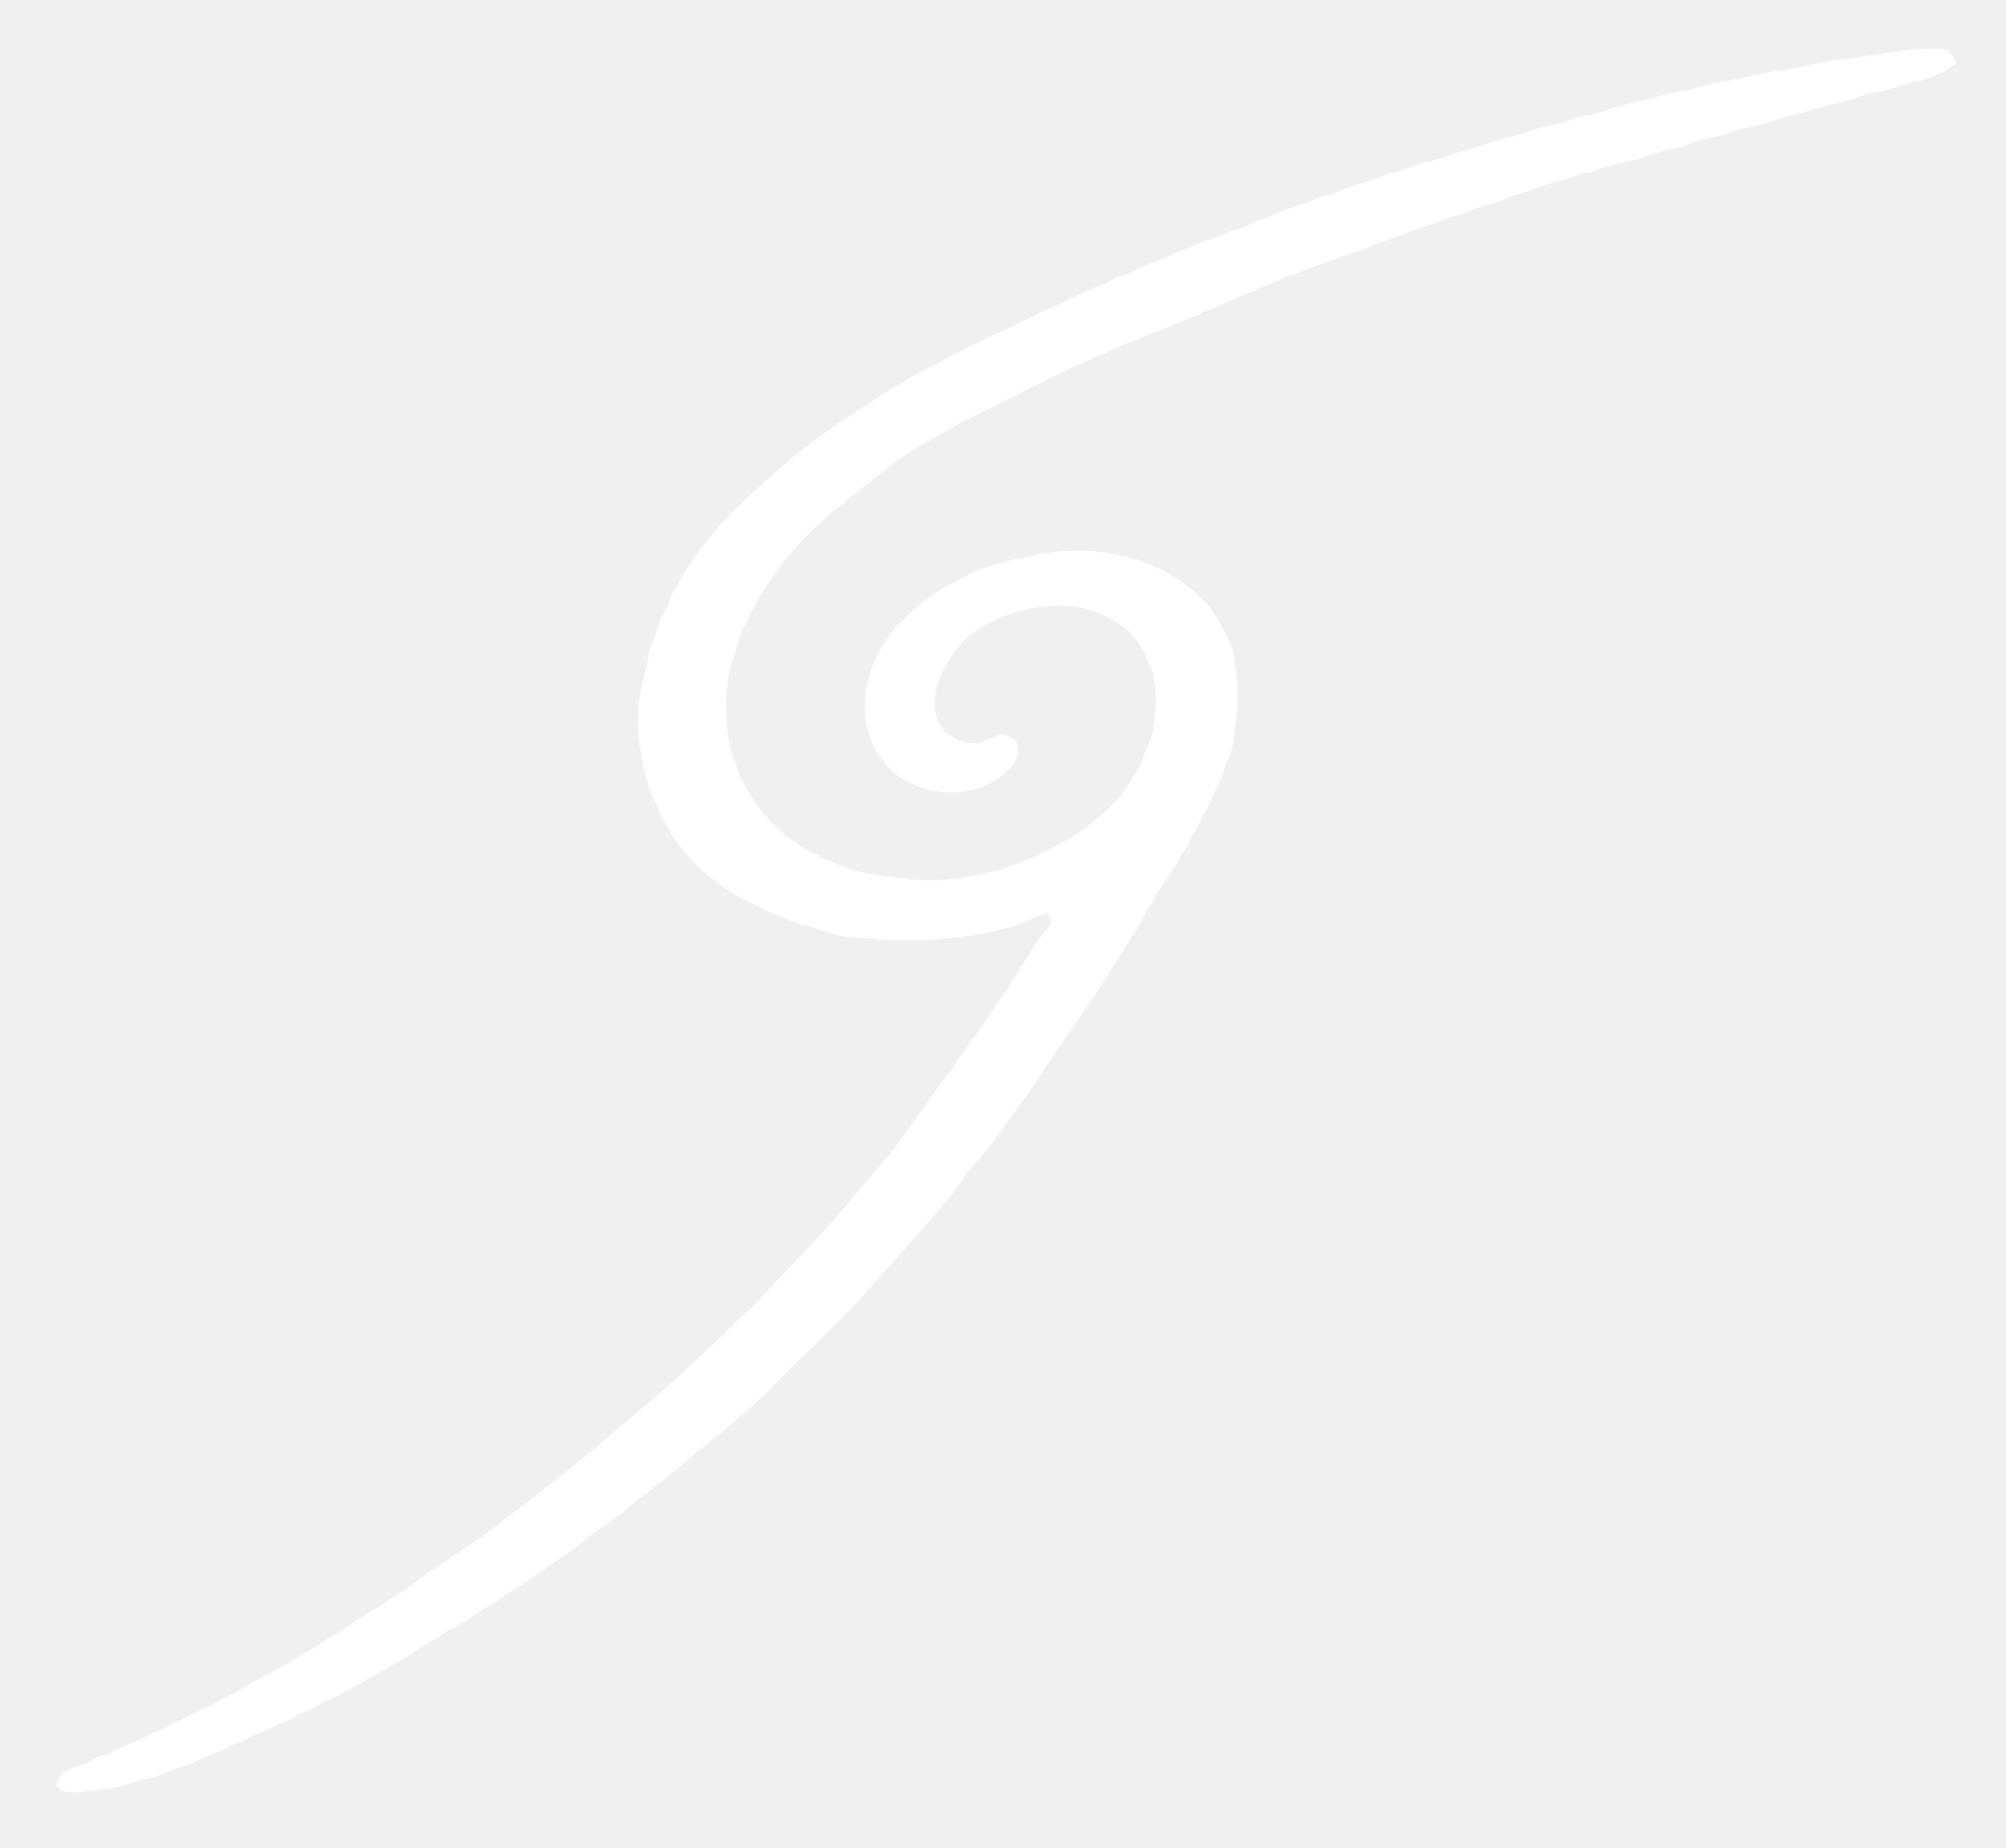
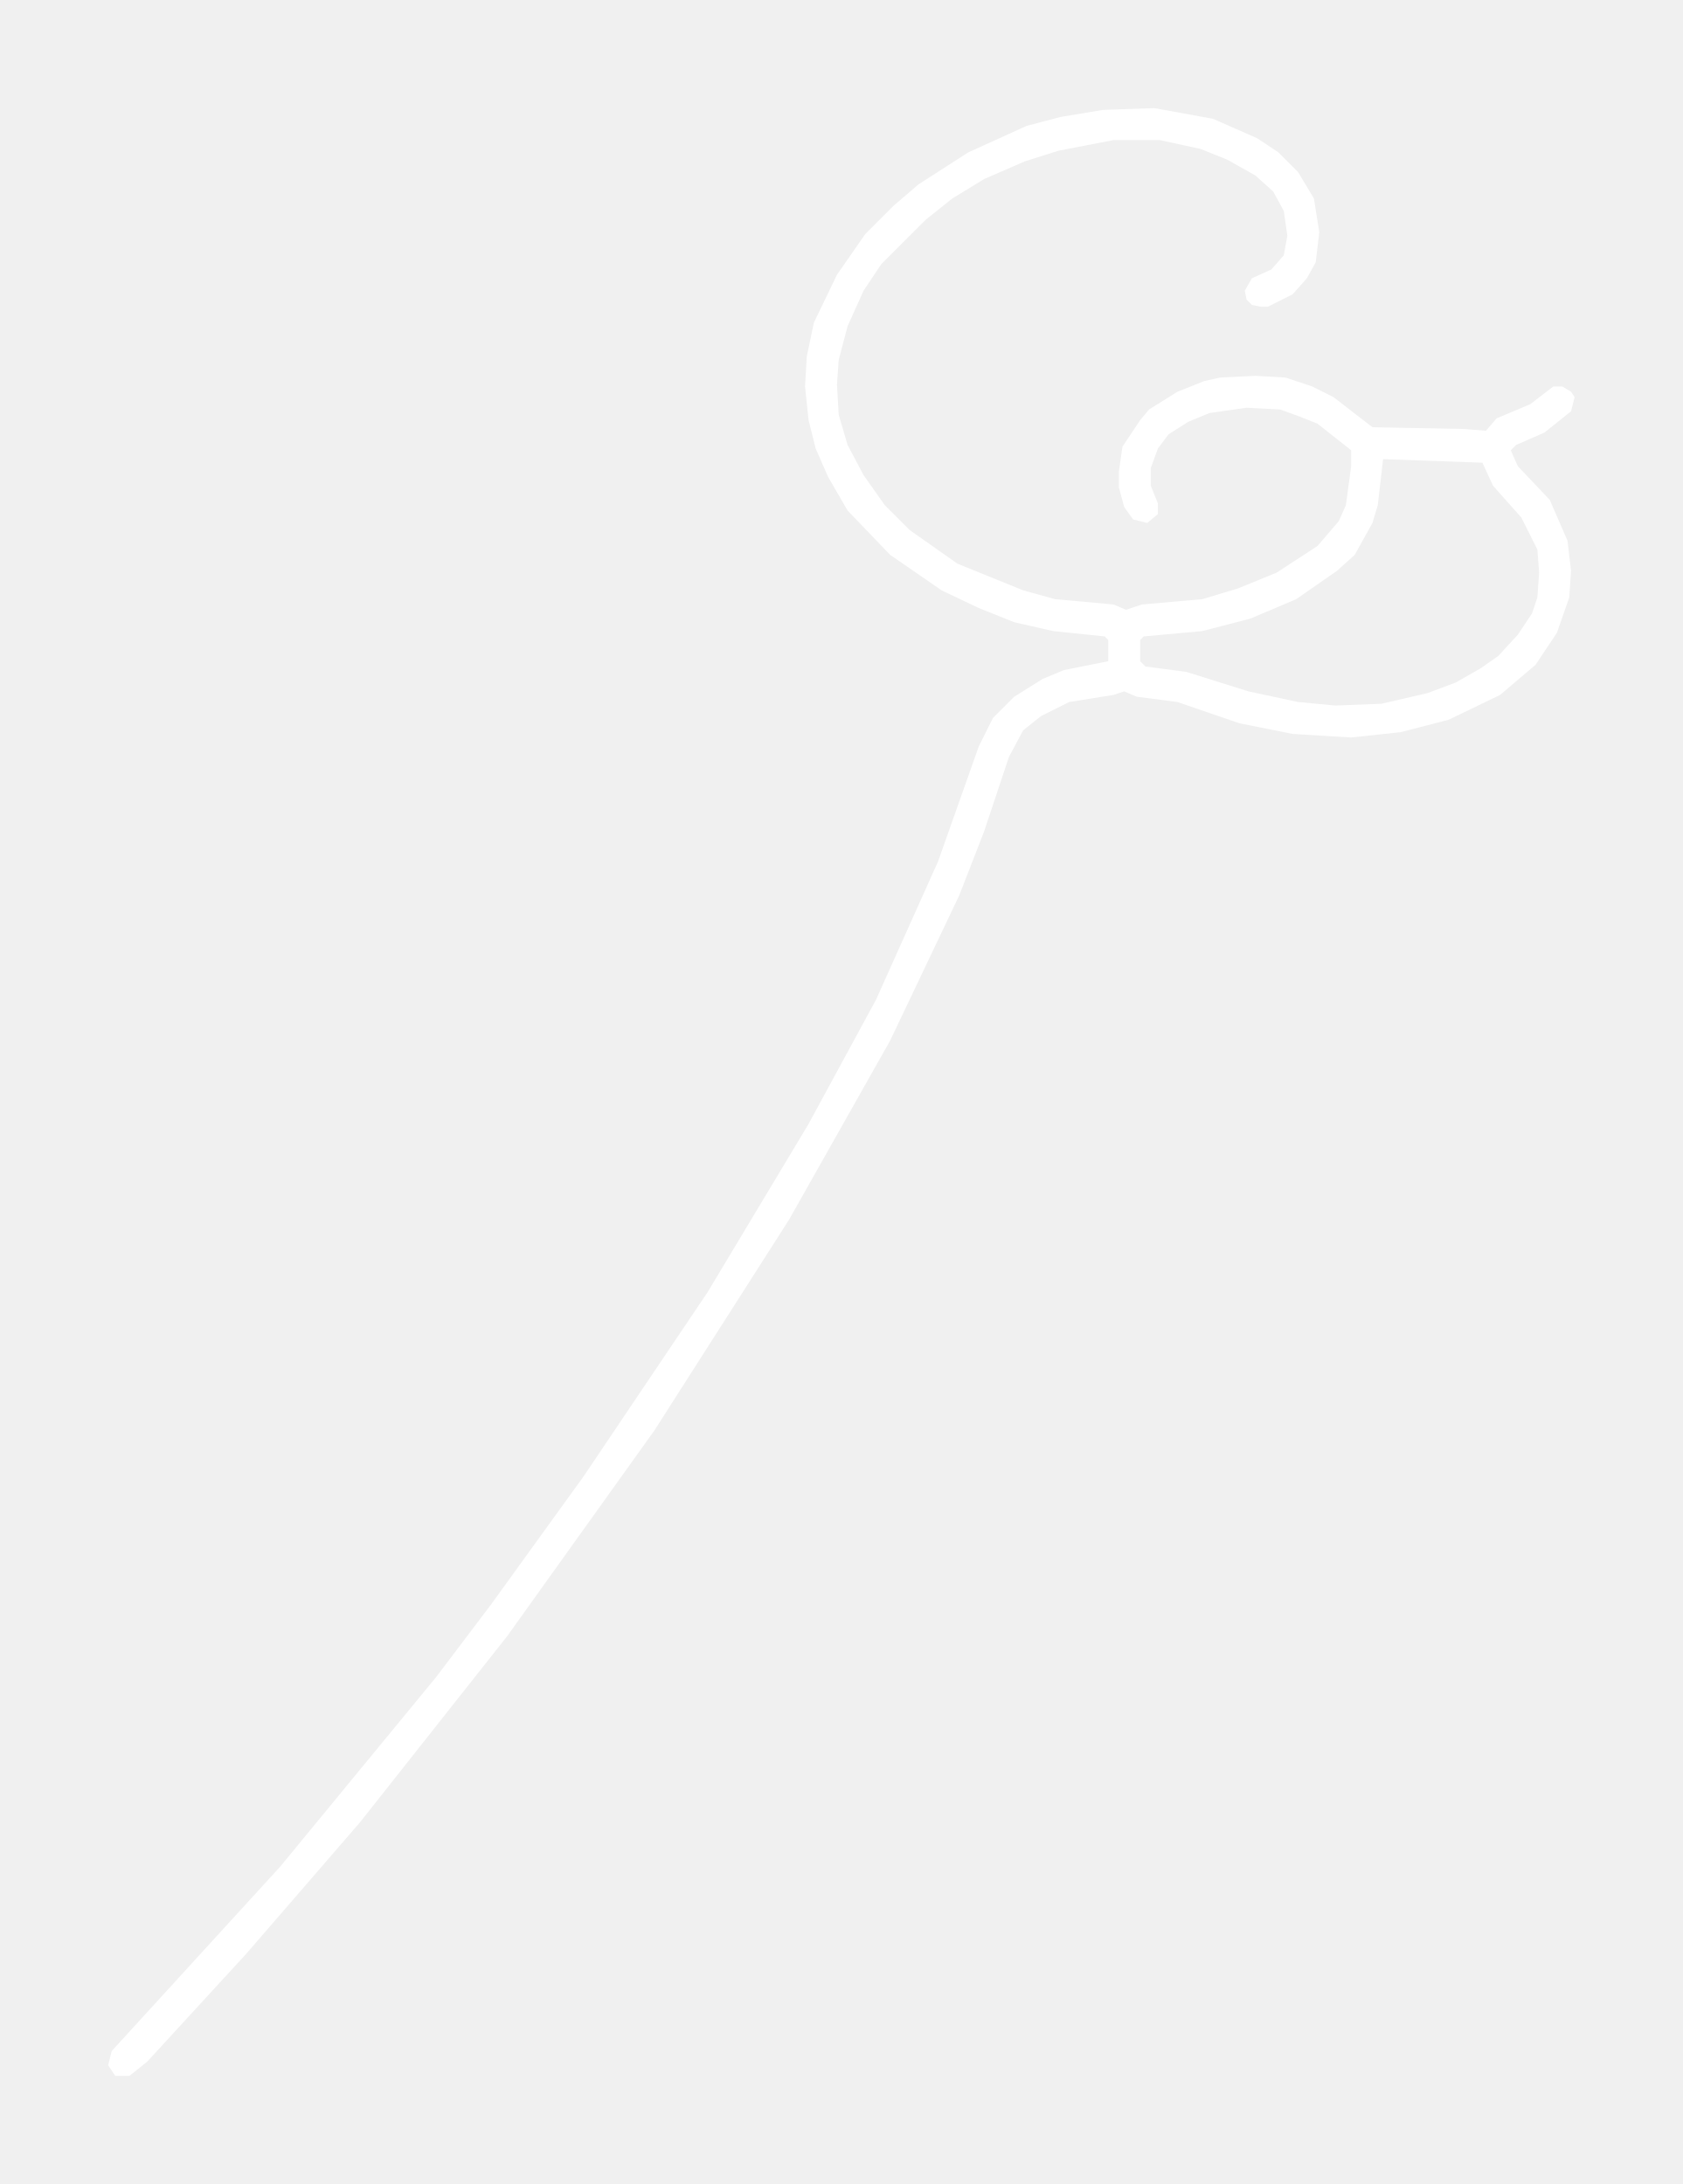
- <svg xmlns="http://www.w3.org/2000/svg" width="177" height="163" viewBox="0 0 177 163">
-   <path fill="#FFFFFF" fill-rule="evenodd" d="M167.579,4.5L168.5,4.379L169.5,4.323L170.5,4.297L171.5,4.302L171.915,4.5L172.5,5.229L172.615,5.5L172.5,5.651L171.5,6.344L171.169,6.5L170.5,6.771L169.5,7.105L168.5,7.307L167.924,7.5L167.5,7.65L166.5,7.944L165.5,8.147L164.5,8.379L164.176,8.5L163.5,8.723L162.5,9.012L161.5,9.226L160.57,9.5L160.5,9.527L159.5,9.803L158.5,10.097L157.5,10.292L156.912,10.5L156.5,10.656L155.5,10.969L154.5,11.177L153.5,11.392L153.223,11.5L152.5,11.741L151.5,12.053L150.5,12.246L149.554,12.5L149.5,12.519L148.5,12.924L147.5,13.155L146.5,13.367L146.139,13.5L145.5,13.713L144.5,14.056L143.5,14.25L142.5,14.496L142.49,14.5L141.5,14.771L140.5,15.139L139.5,15.328L139.043,15.5L138.5,15.698L137.5,16.009L136.5,16.273L135.818,16.5L135.5,16.621L134.5,16.997L133.5,17.258L132.904,17.5L132.5,17.677L131.5,18.024L130.5,18.312L129.973,18.5L129.5,18.672L128.5,19.027L127.5,19.312L127.073,19.5L126.5,19.736L125.5,20.079L124.5,20.392L124.25,20.5L123.5,20.767L122.5,21.175L121.5,21.481L121.467,21.5L120.5,21.971L119.5,22.237L118.716,22.5L118.5,22.589L117.5,22.994L116.5,23.302L116,23.5L115.5,23.698L114.5,24.101L113.5,24.424L113.354,24.5L112.5,24.905L111.5,25.256L110.973,25.5L110.5,25.718L109.5,26.121L108.603,26.5L108.5,26.556L107.5,27.03L106.5,27.392L106.269,27.5L105.5,27.858L104.5,28.248L103.857,28.5L103.5,28.65L102.5,29.113L101.5,29.431L101.378,29.5L100.5,29.936L99.5,30.25L98.918,30.5L98.5,30.693L97.5,31.14L96.61,31.5L96.5,31.556L95.5,32.061L94.5,32.452L94.423,32.5L93.5,32.984L92.5,33.404L92.343,33.5L91.5,33.962L90.5,34.404L90.345,34.5L89.5,34.974L88.5,35.411L88.353,35.5L87.5,35.968L86.5,36.404L86.335,36.5L85.5,36.939L84.5,37.41L84.372,37.5L83.5,38.031L82.622,38.5L82.5,38.576L81.5,39.145L80.915,39.5L80.5,39.746L79.5,40.401L79.383,40.5L78.5,41.142L78.041,41.5L77.5,41.926L76.766,42.5L76.5,42.703L75.519,43.5L75.5,43.519L74.5,44.315L74.281,44.5L73.5,45.126L73.072,45.5L72.5,45.997L71.976,46.5L71.5,46.966L70.966,47.5L70.5,47.986L70.02,48.5L69.5,49.121L69.179,49.5L68.5,50.458L68.466,50.5L67.759,51.5L67.5,51.92L67.108,52.5L66.541,53.5L66.5,53.572L66.065,54.5L65.541,55.5L65.5,55.59L65.166,56.5L64.894,57.5L64.556,58.5L64.5,58.688L64.294,59.5L64.15,60.5L64.069,61.5L64.049,62.5L64.081,63.5L64.186,64.5L64.338,65.5L64.5,66.128L64.602,66.5L64.949,67.5L65.275,68.5L65.5,68.871L65.814,69.5L66.422,70.5L66.5,70.598L67.135,71.5L67.5,71.908L68.03,72.5L68.5,72.977L69.095,73.5L69.5,73.859L70.436,74.5L70.5,74.549L71.5,75.186L72.205,75.5L72.5,75.672L73.5,76.085L74.492,76.5L74.5,76.504L75.5,76.832L76.5,77.039L77.5,77.237L78.5,77.35L79.5,77.488L79.588,77.5L80.5,77.608L81.5,77.66L82.5,77.66L83.5,77.608L84.412,77.5L84.5,77.488L85.5,77.317L86.5,77.11L87.5,76.922L88.5,76.674L88.945,76.5L89.5,76.307L90.5,75.909L91.462,75.5L91.5,75.481L92.5,74.974L93.419,74.5L93.5,74.451L94.5,73.903L95.113,73.5L95.5,73.263L96.481,72.5L96.5,72.481L97.5,71.649L97.655,71.5L98.5,70.661L98.647,70.5L99.392,69.5L99.5,69.355L100.017,68.5L100.5,67.723L100.661,67.5L100.983,66.5L101.411,65.5L101.5,65.264L101.743,64.5L101.876,63.5L101.952,62.5L101.974,61.5L101.925,60.5L101.769,59.5L101.5,58.821L101.356,58.5L100.927,57.5L100.5,56.801L100.297,56.5L99.5,55.589L99.381,55.5L98.5,54.899L97.801,54.5L97.5,54.323L96.5,53.941L95.5,53.65L94.5,53.512L94.333,53.5L93.5,53.444L92.5,53.481L92.333,53.5L91.5,53.589L90.5,53.763L89.5,54.066L88.5,54.379L88.267,54.5L87.5,54.883L86.5,55.371L86.332,55.5L85.5,56.114L85.101,56.5L84.5,57.17L84.205,57.5L83.589,58.5L83.5,58.644L83.019,59.5L82.667,60.5L82.5,61.411L82.481,61.5L82.466,62.5L82.5,62.629L82.693,63.5L83.307,64.5L83.5,64.69L84.5,65.323L85.171,65.5L85.5,65.596L86.5,65.527L86.555,65.5L87.5,65.094L88.5,64.753L89.5,65.239L89.693,65.5L89.872,66.5L89.5,67.321L89.376,67.5L88.5,68.369L88.335,68.5L87.5,69.067L86.522,69.5L86.5,69.512L85.5,69.746L84.5,69.905L83.5,69.918L82.5,69.78L81.5,69.583L81.305,69.5L80.5,69.189L79.5,68.644L79.311,68.5L78.5,67.83L78.237,67.5L77.5,66.562L77.438,66.5L76.927,65.5L76.571,64.5L76.5,64.172L76.367,63.5L76.312,62.5L76.328,61.5L76.459,60.5L76.5,60.369L76.745,59.5L77.102,58.5L77.5,57.644L77.581,57.5L78.189,56.5L78.5,56.021L78.903,55.5L79.5,54.853L79.853,54.5L80.5,53.883L80.942,53.5L81.5,53.047L82.281,52.5L82.5,52.339L83.5,51.762L83.928,51.5L84.5,51.212L85.5,50.681L85.877,50.5L86.5,50.259L87.5,49.89L88.5,49.607L88.903,49.5L89.5,49.356L90.5,49.185L91.5,48.935L92.5,48.782L93.5,48.675L94.5,48.606L95.5,48.599L96.5,48.641L97.5,48.754L98.5,48.928L99.5,49.185L100.5,49.404L100.714,49.5L101.5,49.834L102.5,50.268L102.918,50.5L103.5,50.854L104.5,51.473L104.527,51.5L105.5,52.297L105.703,52.5L106.5,53.312L106.688,53.5L107.357,54.5L107.5,54.685L107.915,55.5L108.421,56.5L108.5,56.638L108.839,57.5L108.936,58.5L109.106,59.5L109.164,60.5L109.182,61.5L109.16,62.5L109.09,63.5L108.912,64.5L108.822,65.5L108.562,66.5L108.5,66.62L108.13,67.5L107.825,68.5L107.5,69.241L107.347,69.5L106.901,70.5L106.5,71.41L106.434,71.5L105.878,72.5L105.5,73.26L105.326,73.5L104.832,74.5L104.5,75.047L104.17,75.5L103.667,76.5L103.5,76.718L102.965,77.5L102.5,78.229L102.286,78.5L101.746,79.5L101.5,79.874L101.076,80.5L100.596,81.5L100.5,81.624L99.951,82.5L99.5,83.227L99.294,83.5L98.741,84.5L98.5,84.843L98.047,85.5L97.5,86.426L97.441,86.5L96.803,87.5L96.5,87.955L96.099,88.5L95.5,89.457L95.463,89.5L94.78,90.5L94.5,90.899L94.049,91.5L93.5,92.33L93.361,92.5L92.718,93.5L92.5,93.806L92.018,94.5L91.5,95.316L91.355,95.5L90.703,96.5L90.5,96.775L89.975,97.5L89.5,98.168L89.24,98.5L88.556,99.5L88.5,99.556L87.784,100.5L87.5,100.894L87.016,101.5L86.5,102.107L86.153,102.5L85.5,103.291L85.308,103.5L84.621,104.5L84.5,104.656L83.89,105.5L83.5,105.969L83.064,106.5L82.5,107.16L82.193,107.5L81.5,108.307L81.317,108.5L80.5,109.42L80.423,109.5L79.576,110.5L79.5,110.576L78.677,111.5L78.5,111.677L77.727,112.5L77.5,112.791L76.894,113.5L76.5,113.941L76.003,114.5L75.5,115.024L75.04,115.5L74.5,116.051L74.06,116.5L73.5,117.06L73.06,117.5L72.5,118.049L72.04,118.5L71.5,119.022L71.007,119.5L70.5,119.987L69.97,120.5L69.5,120.97L68.987,121.5L68.5,121.993L68,122.5L67.5,122.994L66.97,123.5L66.5,123.944L65.883,124.5L65.5,124.803L64.683,125.5L64.5,125.683L63.512,126.5L63.5,126.512L62.5,127.282L62.252,127.5L61.5,128.089L61.036,128.5L60.5,128.954L59.874,129.5L59.5,129.796L58.644,130.5L58.5,130.644L57.5,131.388L57.37,131.5L56.5,132.146L56.095,132.5L55.5,132.976L54.845,133.5L54.5,133.763L53.519,134.5L53.5,134.519L52.5,135.146L52.089,135.5L51.5,135.958L50.825,136.5L50.5,136.754L49.5,137.456L49.444,137.5L48.5,138.089L47.953,138.5L47.5,138.796L46.556,139.5L46.5,139.556L45.5,140.12L44.963,140.5L44.5,140.784L43.512,141.5L43.5,141.512L42.5,142.068L41.906,142.5L41.5,142.763L40.5,143.388L40.335,143.5L39.5,143.866L38.589,144.5L38.5,144.589L37.5,145.105L36.948,145.5L36.5,145.771L35.5,146.403L35.364,146.5L34.5,146.957L33.641,147.5L33.5,147.608L32.5,148.091L31.869,148.5L31.5,148.723L30.5,149.197L30.021,149.5L29.5,149.776L28.5,150.211L28.006,150.5L27.5,150.754L26.5,151.188L25.989,151.5L25.5,151.754L24.5,152.128L23.835,152.5L23.5,152.683L22.5,153.041L21.655,153.5L21.5,153.596L20.5,153.947L19.5,154.488L19.479,154.5L18.5,154.853L17.5,155.282L17.099,155.5L16.5,155.763L15.5,156.036L14.5,156.448L14.398,156.5L13.5,156.811L12.5,157.029L11.5,157.325L10.966,157.5L10.5,157.638L9.5,157.818L8.5,157.979L7.5,158.058L6.5,158.159L5.5,158.056L4.904,157.5L5.444,156.5L5.5,156.444L6.5,155.919L7.5,155.638L7.725,155.5L8.5,155.067L9.5,154.781L10.05,154.5L10.5,154.259L11.5,153.84L12.312,153.5L12.5,153.398L13.5,152.887L14.451,152.5L14.5,152.473L15.5,151.909L16.5,151.519L16.525,151.5L17.5,150.94L18.5,150.569L18.593,150.5L19.5,149.962L20.458,149.5L20.5,149.473L21.5,148.904L22.216,148.5L22.5,148.323L23.5,147.817L24.05,147.5L24.5,147.241L25.5,146.741L25.85,146.5L26.5,146.043L27.5,145.527L27.531,145.5L28.5,144.863L29.063,144.5L29.5,144.224L30.5,143.65L30.694,143.5L31.5,142.933L32.215,142.5L32.5,142.317L33.5,141.741L33.868,141.5L34.5,141.054L35.383,140.5L35.5,140.417L36.5,139.733L36.798,139.5L37.5,138.957L38.171,138.5L38.5,138.277L39.5,137.644L39.681,137.5L40.5,136.923L41.133,136.5L41.5,136.254L42.5,135.615L42.632,135.5L43.5,134.869L43.977,134.5L44.5,134.06L45.263,133.5L45.5,133.323L46.5,132.596L46.605,132.5L47.5,131.798L47.859,131.5L48.5,130.979L49.121,130.5L49.5,130.224L50.398,129.5L50.5,129.398L51.5,128.627L51.641,128.5L52.5,127.788L52.832,127.5L53.5,126.924L53.986,126.5L54.5,126.05L55.168,125.5L55.5,125.246L56.367,124.5L56.5,124.367L57.5,123.542L57.544,123.5L58.5,122.675L58.688,122.5L59.5,121.778L59.797,121.5L60.5,120.86L60.887,120.5L61.5,119.948L61.977,119.5L62.5,119.003L63.037,118.5L63.5,118.055L64.077,117.5L64.5,117.082L65.098,116.5L65.5,116.109L66.147,115.5L66.5,115.154L67.141,114.5L67.5,114.134L68.078,113.5L68.5,113.041L69.016,112.5L69.5,112.013L69.994,111.5L70.5,110.956L70.933,110.5L71.5,109.89L71.874,109.5L72.5,108.81L72.797,108.5L73.5,107.709L73.696,107.5L74.5,106.531L74.529,106.5L75.385,105.5L75.5,105.385L76.246,104.5L76.5,104.18L77.071,103.5L77.5,103.011L77.959,102.5L78.5,101.832L78.791,101.5L79.5,100.514L79.512,100.5L80.241,99.5L80.5,99.126L80.963,98.5L81.5,97.741L81.699,97.5L82.362,96.5L82.5,96.319L83.085,95.5L83.5,94.959L83.86,94.5L84.5,93.553L84.543,93.5L85.254,92.5L85.5,92.148L85.972,91.5L86.5,90.757L86.705,90.5L87.344,89.5L87.5,89.282L88.028,88.5L88.5,87.832L88.752,87.5L89.35,86.5L89.5,86.277L89.976,85.5L90.5,84.692L90.639,84.5L91.224,83.5L91.5,83.112L91.947,82.5L92.5,81.815L92.77,81.5L92.5,80.575L91.5,80.839L90.5,81.335L90.046,81.5L89.5,81.688L88.5,81.967L87.5,82.203L86.5,82.424L86.062,82.5L85.5,82.596L84.5,82.708L83.5,82.78L82.5,82.889L81.5,82.928L80.5,82.951L79.5,82.948L78.5,82.933L77.5,82.903L76.5,82.796L75.5,82.746L74.5,82.633L73.943,82.5L73.5,82.391L72.5,82.09L71.5,81.771L70.5,81.512L70.475,81.5L69.5,81.124L68.5,80.718L67.978,80.5L67.5,80.277L66.5,79.78L65.889,79.5L65.5,79.286L64.5,78.713L64.183,78.5L63.5,78.025L62.807,77.5L62.5,77.253L61.636,76.5L61.5,76.367L60.71,75.5L60.5,75.267L59.891,74.5L59.5,73.976L59.185,73.5L58.642,72.5L58.5,72.281L58.147,71.5L57.695,70.5L57.5,70.113L57.246,69.5L56.994,68.5L56.776,67.5L56.57,66.5L56.5,66.146L56.392,65.5L56.312,64.5L56.302,63.5L56.333,62.5L56.431,61.5L56.5,61.161L56.646,60.5L56.872,59.5L57.128,58.5L57.264,57.5L57.5,56.842L57.658,56.5L58.023,55.5L58.317,54.5L58.5,54.187L58.886,53.5L59.246,52.5L59.5,52.086L59.875,51.5L60.356,50.5L60.5,50.31L61.045,49.5L61.5,48.862L61.781,48.5L62.5,47.563L62.558,47.5L63.367,46.5L63.5,46.367L64.317,45.5L64.5,45.317L65.344,44.5L65.5,44.344L66.385,43.5L66.5,43.385L67.473,42.5L67.5,42.473L68.5,41.617L68.625,41.5L69.5,40.757L69.788,40.5L70.5,39.907L71.004,39.5L71.5,39.171L72.367,38.5L72.5,38.367L73.5,37.701L73.769,37.5L74.5,37.025L75.263,36.5L75.5,36.328L76.5,35.74L76.832,35.5L77.5,35.068L78.347,34.5L78.5,34.385L79.5,33.83L80,33.5L80.5,33.22L81.5,32.685L81.815,32.5L82.5,32.197L83.5,31.619L83.694,31.5L84.5,31.164L85.5,30.573L85.627,30.5L86.5,30.161L87.5,29.631L87.73,29.5L88.5,29.186L89.5,28.684L89.831,28.5L90.5,28.22L91.5,27.752L91.961,27.5L92.5,27.254L93.5,26.807L94.101,26.5L94.5,26.312L95.5,25.903L96.296,25.5L96.5,25.392L97.5,25.016L98.471,24.5L98.5,24.481L99.5,24.164L100.5,23.677L100.871,23.5L101.5,23.254L102.5,22.859L103.279,22.5L103.5,22.392L104.5,22.015L105.5,21.583L105.667,21.5L106.5,21.208L107.5,20.87L108.341,20.5L108.5,20.424L109.5,20.157L110.5,19.695L110.921,19.5L111.5,19.277L112.5,18.901L113.417,18.5L113.5,18.459L114.5,18.157L115.5,17.788L116.169,17.5L116.5,17.361L117.5,17.144L118.5,16.725L119.073,16.5L119.5,16.344L120.5,16.055L121.5,15.732L122.043,15.5L122.5,15.328L123.5,15.134L124.5,14.73L125.192,14.5L125.5,14.398L126.5,14.154L127.5,13.859L128.473,13.5L128.5,13.488L129.5,13.212L130.5,12.915L131.5,12.605L131.76,12.5L132.5,12.268L133.5,12.053L134.5,11.741L135.17,11.5L135.5,11.385L136.5,11.168L137.5,10.916L138.5,10.604L138.775,10.5L139.5,10.282L140.5,10.131L141.5,9.805L142.447,9.5L142.5,9.481L143.5,9.22L144.5,8.966L145.5,8.736L146.338,8.5L146.5,8.451L147.5,8.229L148.5,8.023L149.5,7.796L150.5,7.543L150.631,7.5L151.5,7.277L152.5,7.134L153.5,6.929L154.5,6.718L155.347,6.5L155.5,6.459L156.5,6.277L157.5,6.164L158.5,5.972L159.5,5.781L160.5,5.567L160.783,5.5L161.5,5.356L162.5,5.216L163.5,5.134L164.5,4.969L165.5,4.848L166.5,4.696L167.5,4.513Z" />
+ <svg xmlns="http://www.w3.org/2000/svg" viewBox="0 0 949 1232" width="949" height="1232">
+   <g transform="translate(15 406) scale(1 -1)">
+     <path d="M694 328 669 339 636 345 607 344 583 340 564 335 531 320 503 302 489 290 473 274 457 251 444 224 440 205 439 188 441 169 445 153 452 137 463 118 487 93 516 73 537 63 557 55 579 50 608 47 610 45V33L585 28L573 23L557 13L545 1L537 -15L514 -80L479 -158L441 -228L384 -323L314 -427L262 -499L231 -540L143 -647L48 -751L46 -759L50 -765H58L68 -757L124 -696L188 -622L271 -517L354 -401L430 -282L487 -181L526 -99L540 -63L554 -21L562 -6L572 2L588 10L613 14L619 16L626 13L649 10L684 -2L714 -8L747 -10L775 -7L802 0L831 14L851 31L863 49L870 69L871 84L869 101L859 124L841 143L837 152L840 155L856 162L871 174L873 182L871 185L866 188H861L848 178L829 170L823 163L811 164L759 165L737 182L725 188L710 193L693 194L673 193L664 191L649 185L633 175L628 169L618 154L616 140V131L619 120L624 113L632 111L638 116V122L634 132V142L638 153L644 161L655 168L667 173L688 176L707 175L718 171L728 167L747 152V143L744 121L740 112L728 98L705 83L683 74L663 68L629 65L620 62L613 65L580 68L562 73L525 88L498 107L484 121L472 138L463 155L458 172L457 189L458 203L463 222L472 242L482 257L507 282L522 294L540 305L563 315L582 321L613 327H639L662 322L677 316L693 307L703 298L709 287L711 273L709 262L702 254L691 249L687 242L688 237L691 234L696 233H700L714 240L722 249L727 258L729 275L726 294L717 309L706 320ZM852 96 853 83 852 69 849 60 841 48 830 36 820 29 806 21 790 15 764 9 738 8 717 10 689 16 654 27 631 30 628 33V45L630 47L663 50L690 57L716 68L739 84L749 93L759 111L762 121L765 147L821 145L827 132L843 114Z" fill="#FFFFFF" fill-rule="nonzero" />
+   </g>
</svg>
